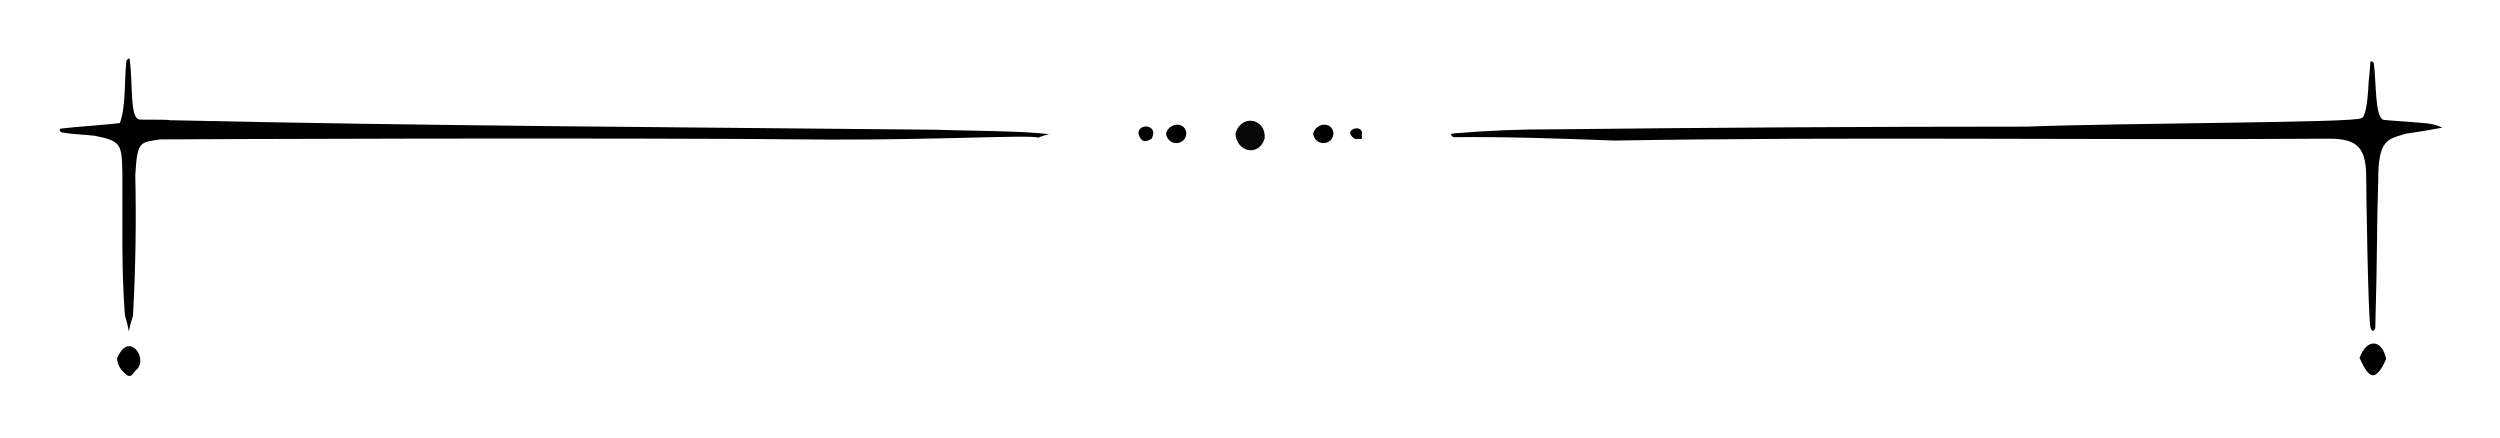
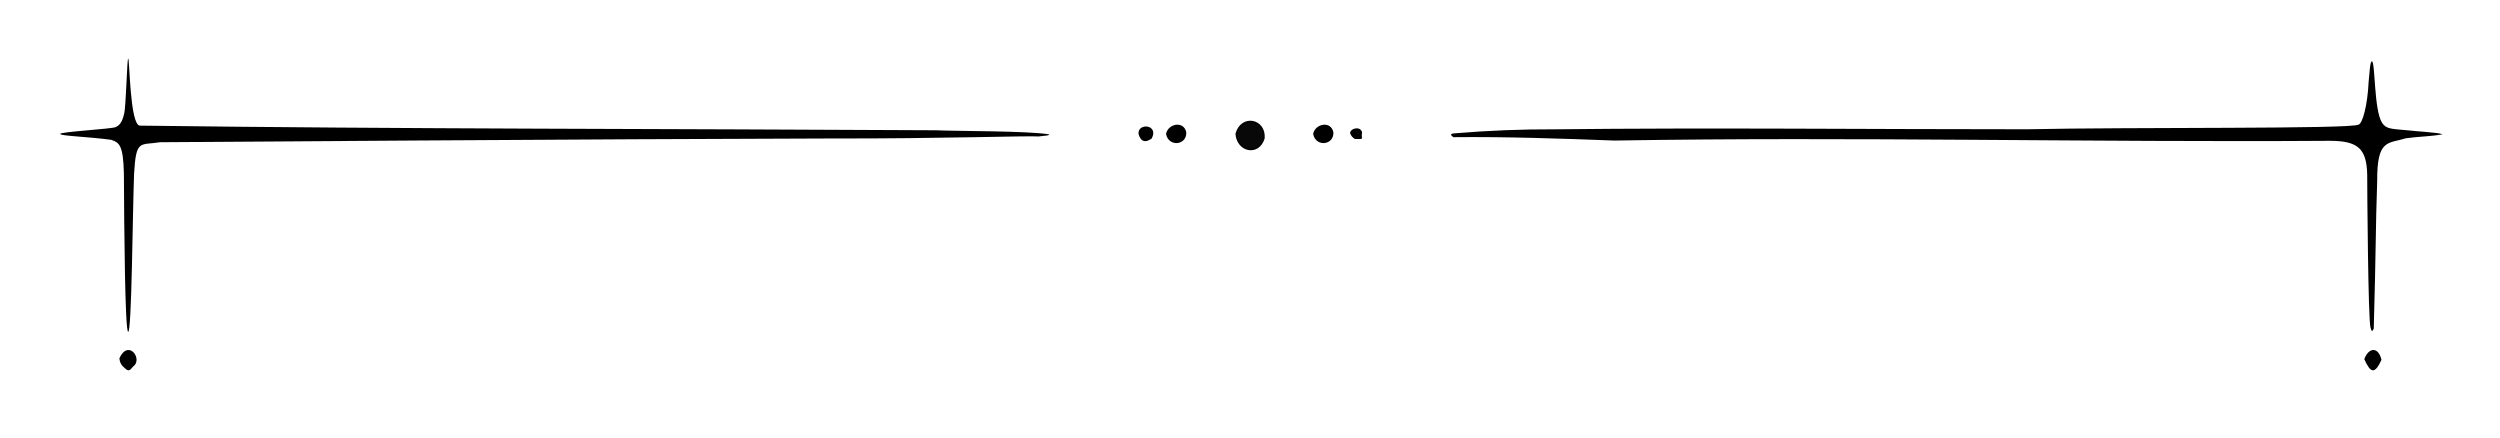
<svg xmlns="http://www.w3.org/2000/svg" xml:space="preserve" width="800" height="140" style="clip-rule:evenodd;fill-rule:evenodd;image-rendering:optimizeQuality;shape-rendering:geometricPrecision;text-rendering:geometricPrecision">
  <g style="display:inline">
    <path d="M0 0h800v140H0z" style="clip-rule:evenodd;display:inline;fill:none;fill-opacity:.92;fill-rule:evenodd;stroke-width:.682;-inkscape-stroke:none;paint-order:markers stroke fill;image-rendering:optimizeQuality;shape-rendering:geometricPrecision;text-rendering:geometricPrecision" />
-     <path d="M37.454 114.689c3.66-8.87 9.8-.41 6.5 3.35-1.61 1.23-1.87 3.67-4.18 1.24-1.42-1.22-2.19-2.75-2.32-4.59M51.184 44.609c-6.392 1.059-7.247.308-7.89 11.46.33 14.99.09 29.97-.73 44.94-.55 1.66-1 3.35-1.36 5.06-.26-1.72-.67-3.4-1.22-5.06-1.2-15.18-.73-30.2-.82-45.41-.201-9.343-.27-10.482-8.755-12.135-3.33-.4-6.882-.484-10.192-1.014-.5-.04-.87-.27-1.12-.69-.04-.41.14-.62.56-.63 2.45-.37 17.438-1.449 18.708-1.769 2.014-5.71 1.33-12.96 2.089-19.872.22-.42.55-.7 1-.84 1.153 8.316.017 19.397 3.21 19.6 1.02.13 8.74-.07 9.76.22 81.67 1.83 163.35 2.23 245 3.04 7.07.32 29.44.34 36.36 1.49-1.2.18-2.35.52-3.44 1.03-3.14-.922-31.565.725-65.92.64-71.16-.71-211.403-.107-215.24-.06M758.515 114.499c.03 1.09 1.8 1.09 1.6-.53-.76-.6-1.3-.42-1.6.53" style="clip-rule:evenodd;display:inline;fill-rule:evenodd;image-rendering:optimizeQuality;shape-rendering:geometricPrecision;text-rendering:geometricPrecision" />
-     <path d="M755.045 114.509c2.38-6.31 7.13-6.05 8.54.36-3.38 7.38-5.4 6.64-8.54-.36M762.694 38.349c.68.16 12.481.86 14.891 1.26 1.4.23 2.72.65 3.97 1.24-3.85.73-7.75 1.37-11.71 1.94-5.714 1.812-8.897 1.59-8.815 15.223-.54 15.58-.195 20.95-.945 47.067q-.885 1.725-1.53-.27c-.746-2.427-1.393-44.731-1.382-48.98-.2-8.517-2.866-11.401-11.598-11.45-76.32.52-152.64-.68-228.95.6-16.85-.63-34.73-1.27-51.52-1.08-1.13-.75-1-1.16.37-1.23q16.02-1.35 32.1-1.29c50.33-.56 100.66-.85 151-.86 33.25-1.24 105.153-1.216 107.014-2.69 1.246-.26 2.037-4.098 2.377-11.728.25-1.79.417-4.662.587-6.442.51-.09.774.09 1.054.54.876 6.173.276 17.054 3.087 18.15M364.325 42.852c-.34-3.63 6.64-3.08 4.21 1.49-2.11 1.47-3.51.97-4.21-1.49m8.81 0c.61-3.3 5.71-4.33 6.48-.5.16 4.2-5.71 4.76-6.48.5M432.02 42.557c.13-1.52 3.23-2.33 3.86-.23-.5 2.25 1.09 2.2-2.31 2.15a3.35 3.35 0 0 1-1.55-1.92m-11.81.295c.61-3.3 5.71-4.33 6.48-.5.16 4.2-5.71 4.76-6.48.5" style="clip-rule:evenodd;display:inline;fill-rule:evenodd;image-rendering:optimizeQuality;shape-rendering:geometricPrecision;text-rendering:geometricPrecision" />
+     <path d="M38.2 114.666c2.705-6.043 7.242-.28 4.803 2.283-1.19.838-1.381 2.5-3.089.844q-1.572-1.246-1.714-3.127" style="clip-rule:evenodd;display:inline;fill-rule:evenodd;stroke-width:.71;image-rendering:optimizeQuality;shape-rendering:geometricPrecision;text-rendering:geometricPrecision" />
+     <path d="M51.184 45.512c-6.392 1.06-7.632-1.105-8.275 10.046-.49 12.681-.749 50.696-1.89 50.631-1.042-.058-1.28-33.789-1.373-50.587-.201-9.343-1.53-9.971-4.086-10.864-7.595-1.015-16.28-1.233-16.302-1.88-.024-.689 16.214-1.558 17.738-2.179 1.865-.759 2.357-2.838 2.724-4.26.63-2.443.922-17.675 1.303-17.696.466-.026.53 21.275 3.722 21.477 83.386 1.095 170.285.998 254.679 1.486 7.07.32 29.44.163 36.36 1.313-.455.437-.037.263-3.44.67-3.14-.28-31.565.726-65.92.64-69.903.15-215.24 1.203-215.24 1.203M758.515 114.499c.03 1.09 1.8 1.09 1.6-.53-.76-.6-1.3-.42-1.6.53" style="clip-rule:evenodd;display:inline;fill-rule:evenodd;image-rendering:optimizeQuality;shape-rendering:geometricPrecision;text-rendering:geometricPrecision" />
+     <path d="M756.57 114.935c1.532-4.032 4.591-3.866 5.5.23-2.178 4.715-3.479 4.242-5.5-.23" style="clip-rule:evenodd;display:inline;fill-rule:evenodd;stroke-width:.641;image-rendering:optimizeQuality;shape-rendering:geometricPrecision;text-rendering:geometricPrecision" />
+     <path d="M770.78 41.73c1.4.23 9.598.65 10.848 1.24-3.85.73-7.823.712-11.783 1.282-5.714 1.812-9.23.128-9.148 13.76-.54 15.58-.348 21.03-1.097 47.147-.59 1.15-.615.98-1.045-.35-.746-2.427-1.06-44.731-1.05-48.98-.199-8.517-3.198-10.722-11.93-10.77-76.32.52-152.64-1.36-228.95-.08-16.85-.63-34.73-1.27-51.52-1.08-1.13-.75-1-1.16.37-1.23q16.02-1.35 32.1-1.29c50.33-.56 100.83 0 151.17-.01 33.08-.73 104.134-.026 105.995-1.5 1.245-.26 2.886-6.138 3.226-13.768.25-1.79.367-6.459 1.033-6.47 1.126-.02.602 15.69 3.305 19.73 1.36 2.033 3.135 1.852 8.477 2.37M364.325 42.852c-.34-3.63 6.64-3.08 4.21 1.49-2.11 1.47-3.51.97-4.21-1.49m8.81 0c.61-3.3 5.71-4.33 6.48-.5.16 4.2-5.71 4.76-6.48.5M432.02 42.557c.13-1.52 3.23-2.33 3.86-.23-.5 2.25 1.09 2.2-2.31 2.15a3.35 3.35 0 0 1-1.55-1.92m-11.81.295c.61-3.3 5.71-4.33 6.48-.5.16 4.2-5.71 4.76-6.48.5" style="clip-rule:evenodd;display:inline;fill-rule:evenodd;image-rendering:optimizeQuality;shape-rendering:geometricPrecision;text-rendering:geometricPrecision" />
    <path fill-opacity=".965" stroke="#000" stroke-opacity=".965" stroke-width=".5" d="M395.598 42.804c1.71-6.16 9.37-4.61 8.85 1.47-1.78 5.66-8.49 4.13-8.85-1.47z" style="clip-rule:evenodd;display:inline;fill-rule:evenodd;image-rendering:optimizeQuality;shape-rendering:geometricPrecision;text-rendering:geometricPrecision" />
  </g>
</svg>
